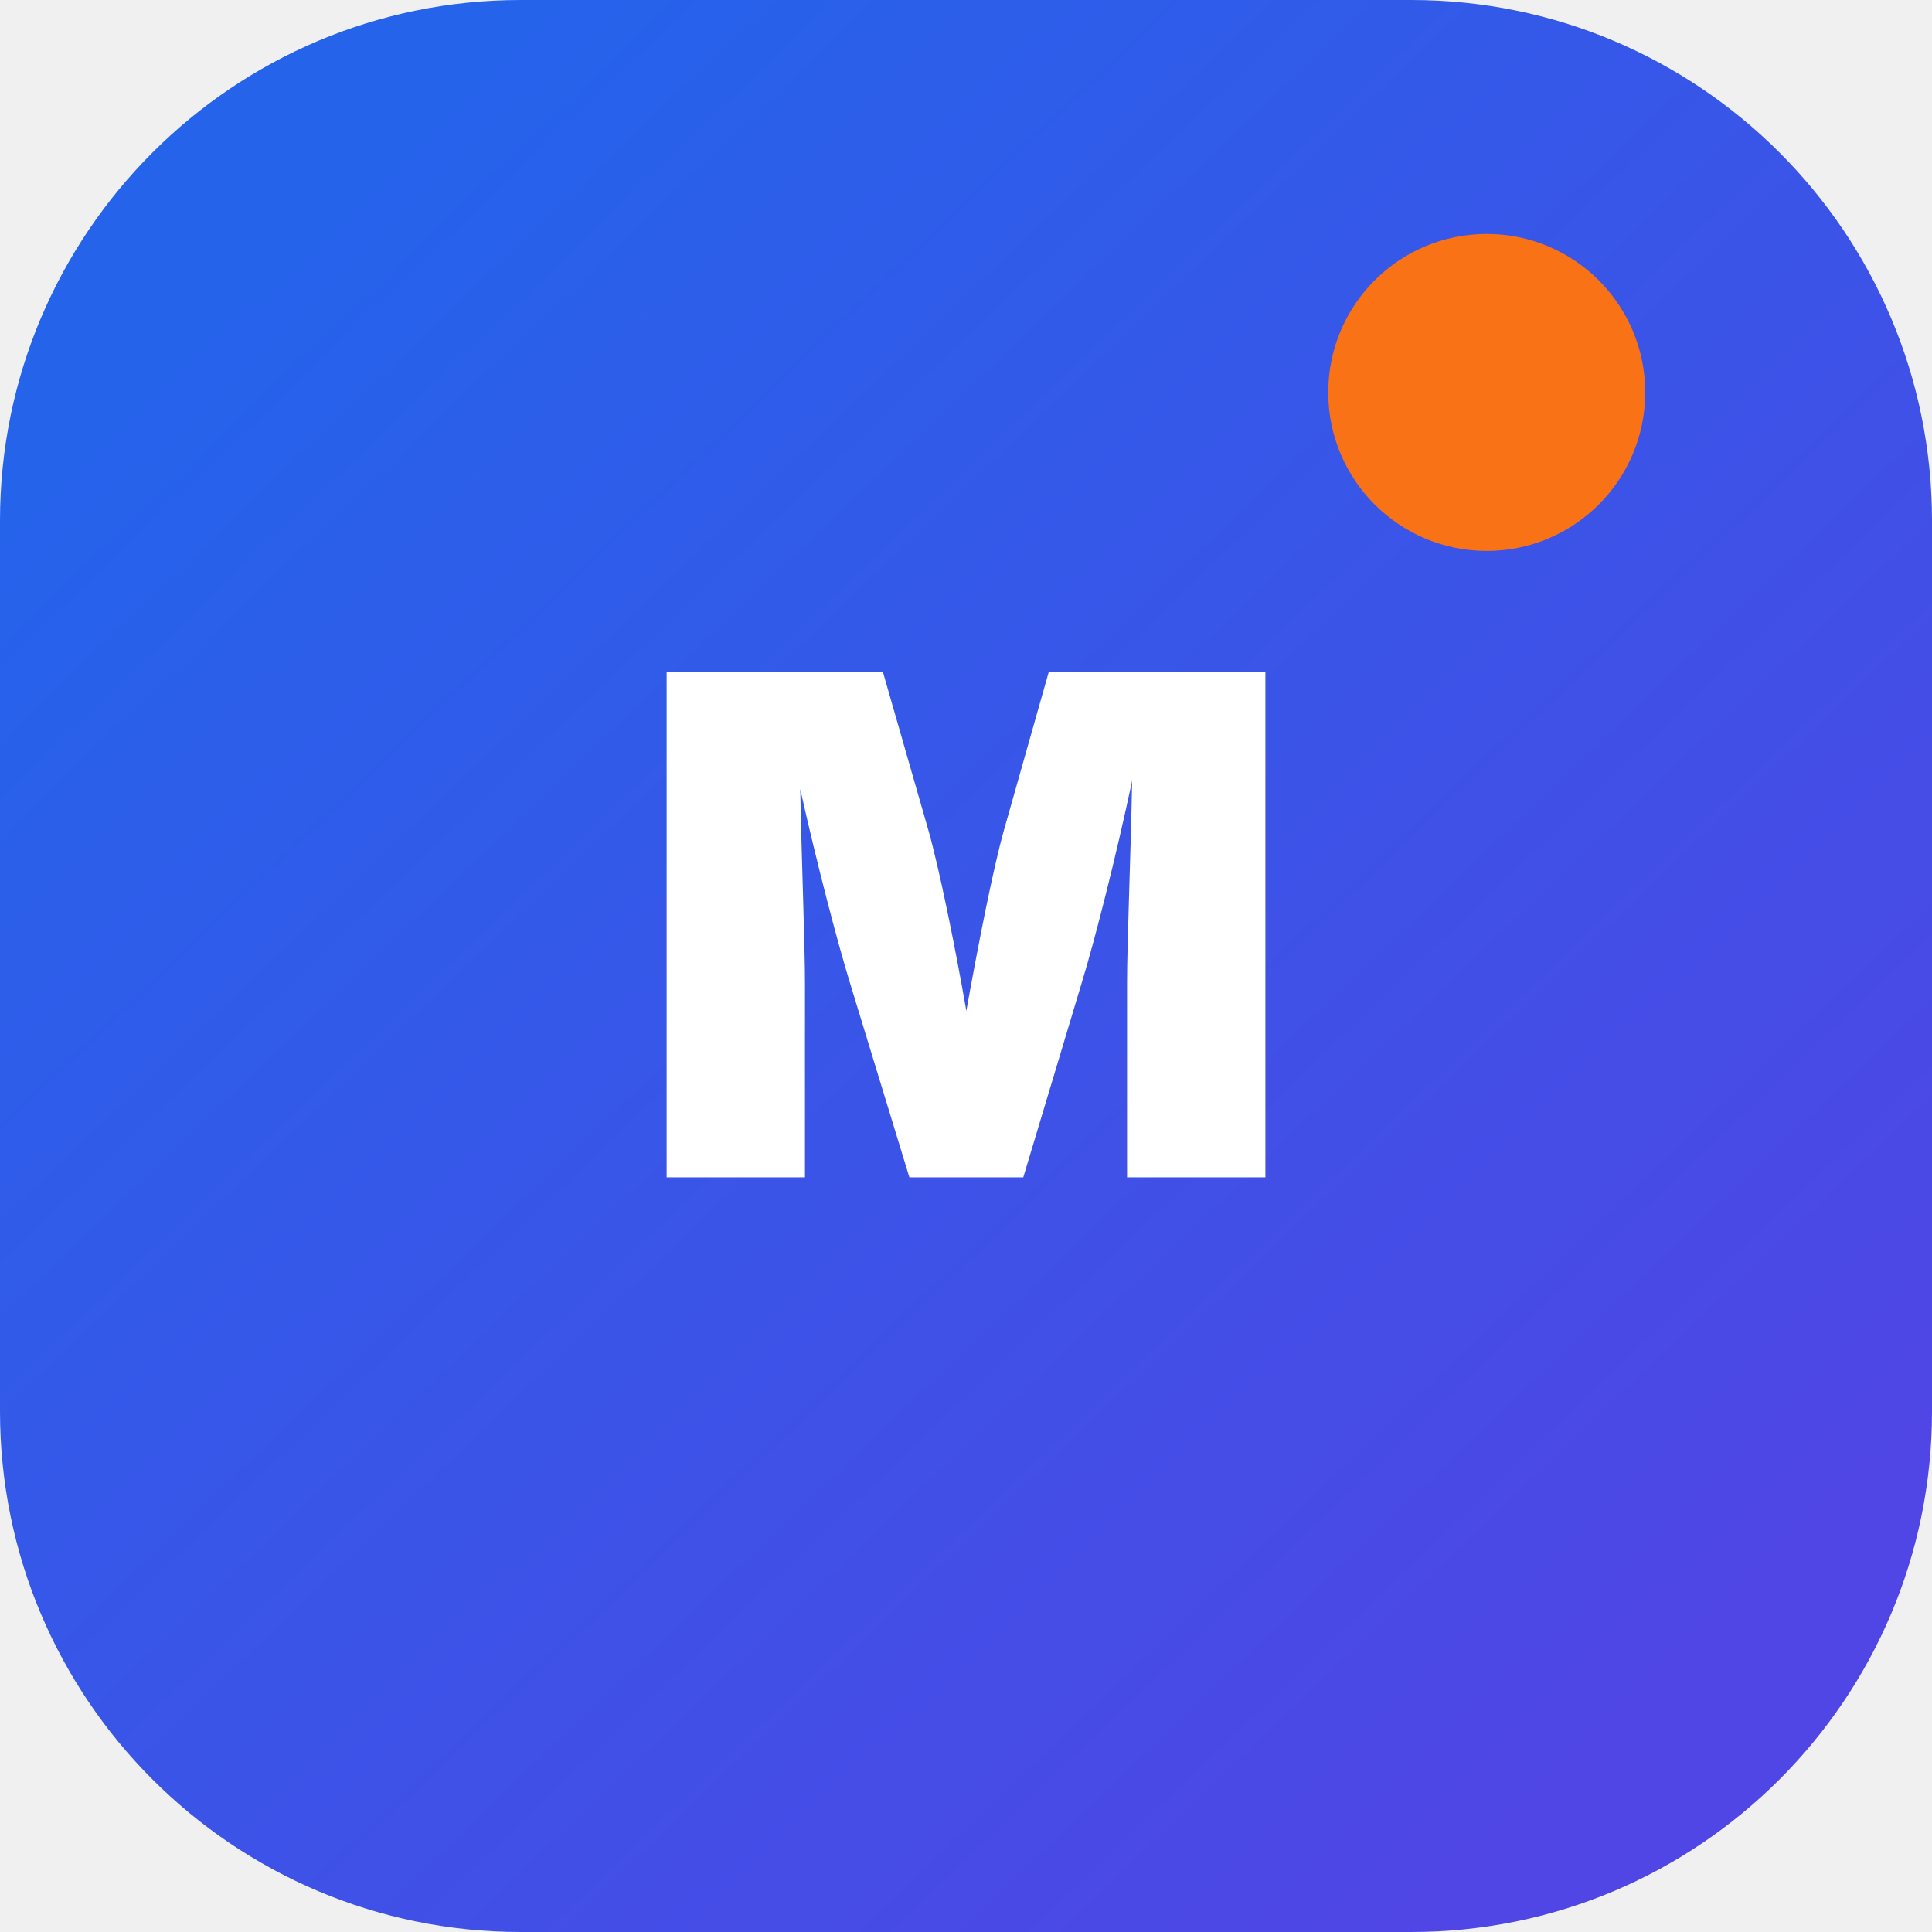
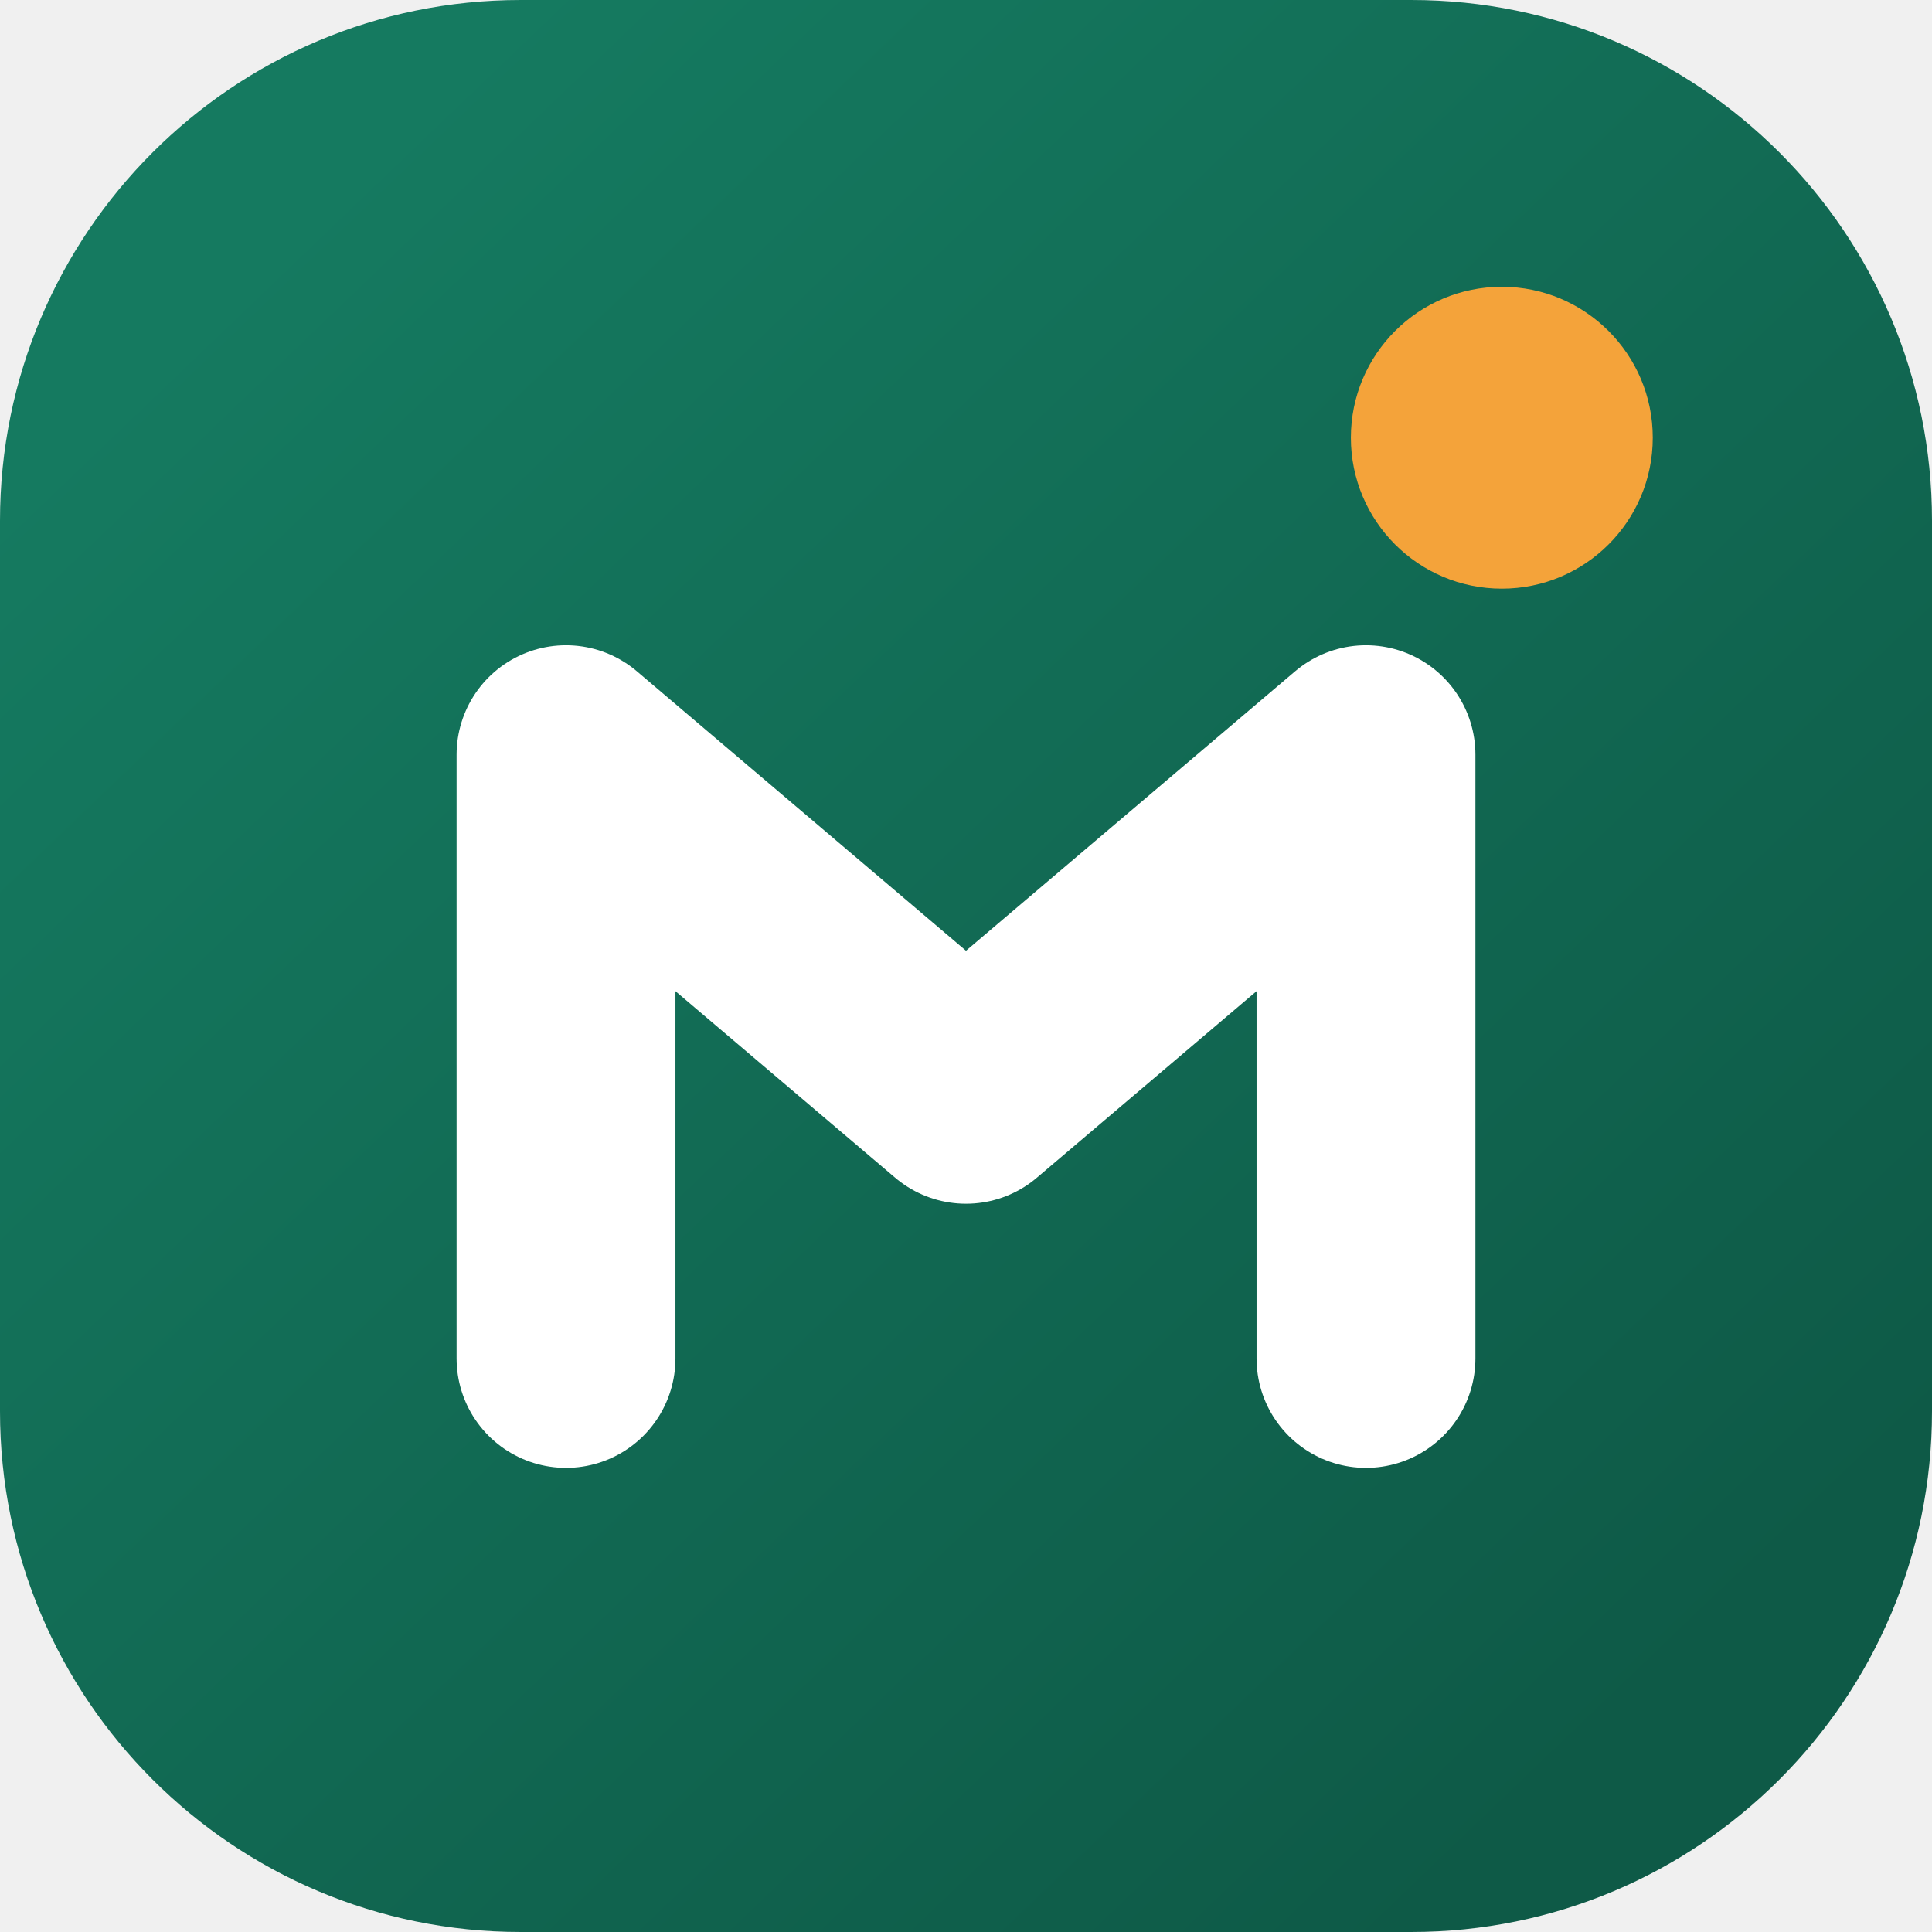
<svg xmlns="http://www.w3.org/2000/svg" viewBox="0 0 512 512">
  <defs>
    <linearGradient id="g" x1="72" y1="64" x2="440" y2="448" gradientUnits="userSpaceOnUse">
-       <stop stop-color="#2563eb" />
-       <stop offset="1" stop-color="#4f46e5" />
+       <stop stop-color="#157A60" />
+       <stop offset="1" stop-color="#0E5A47" />
    </linearGradient>
  </defs>
  <rect width="512" height="512" rx="138" fill="url(#g)" />
-   <circle cx="394" cy="104" r="42" fill="#f97316" />
-   <text x="256" y="312" text-anchor="middle" font-family="Inter, Arial, sans-serif" font-size="184" font-weight="900" fill="white">M</text>
+   <polyline points="150,360 150,200 256,290 362,200 362,360" fill="none" stroke="#ffffff" stroke-width="58" stroke-linecap="round" stroke-linejoin="round" />
+   <circle cx="398" cy="116" r="40" fill="#F4A33A" />
</svg>
